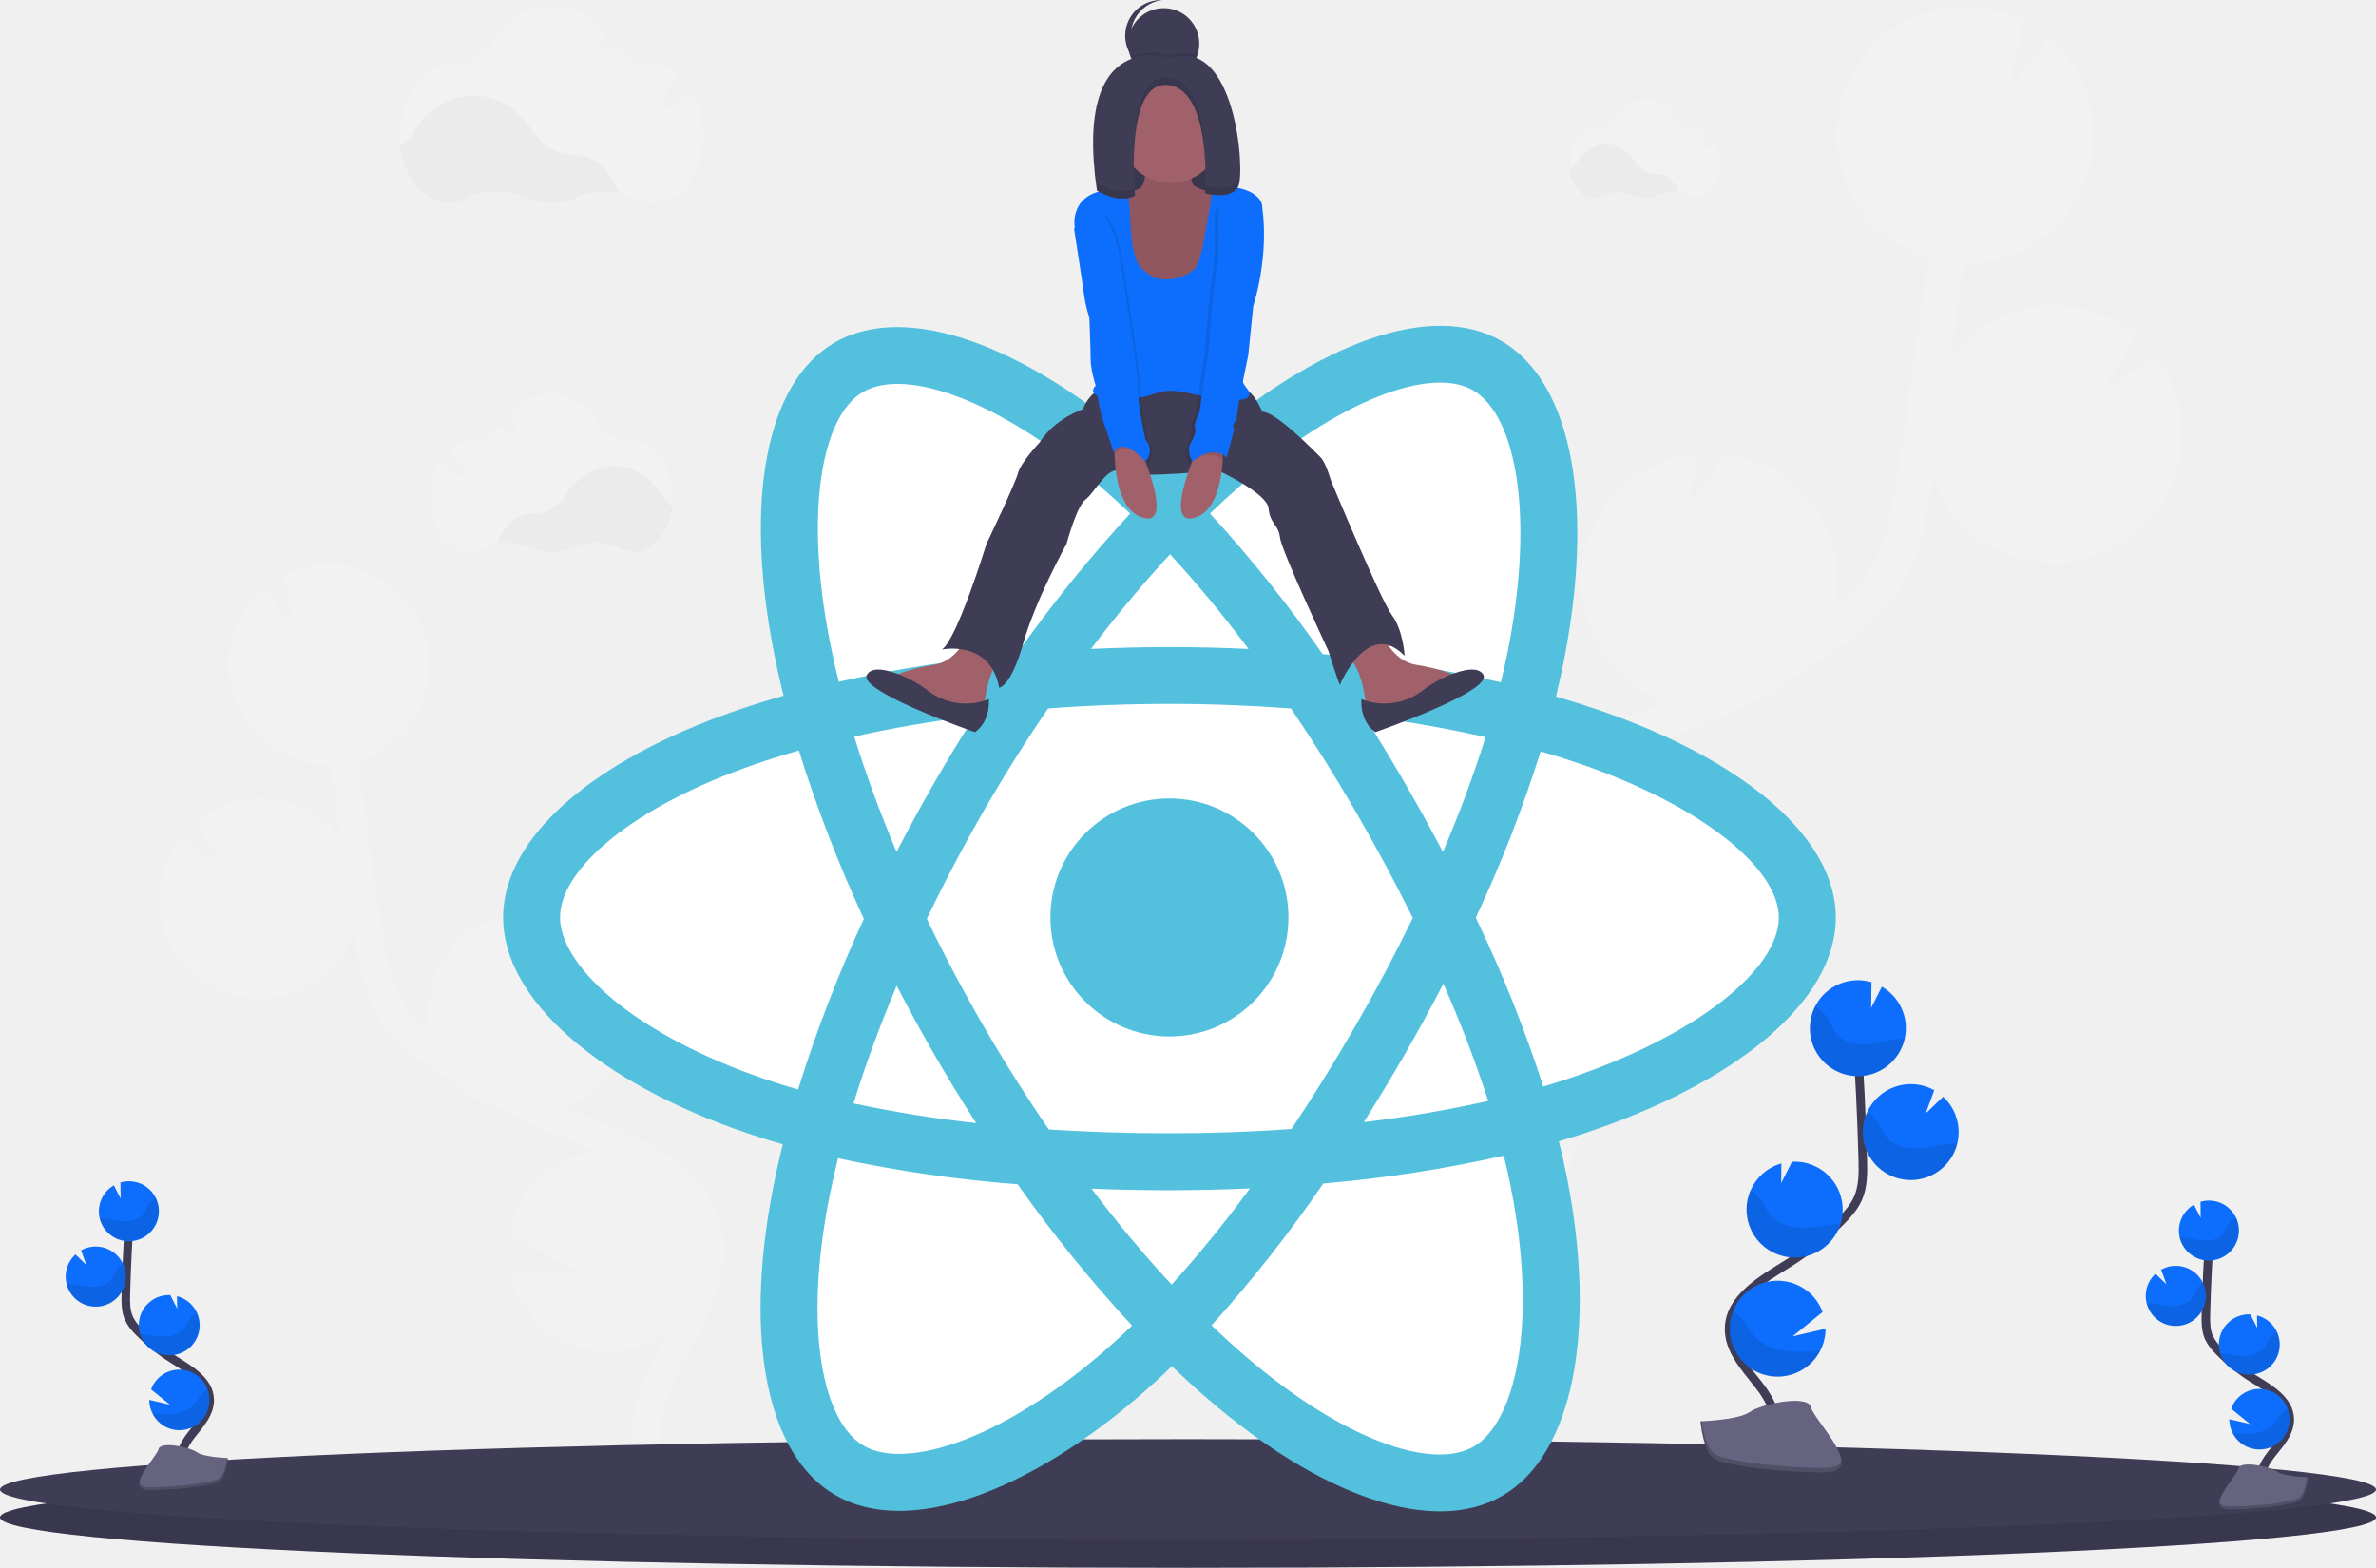
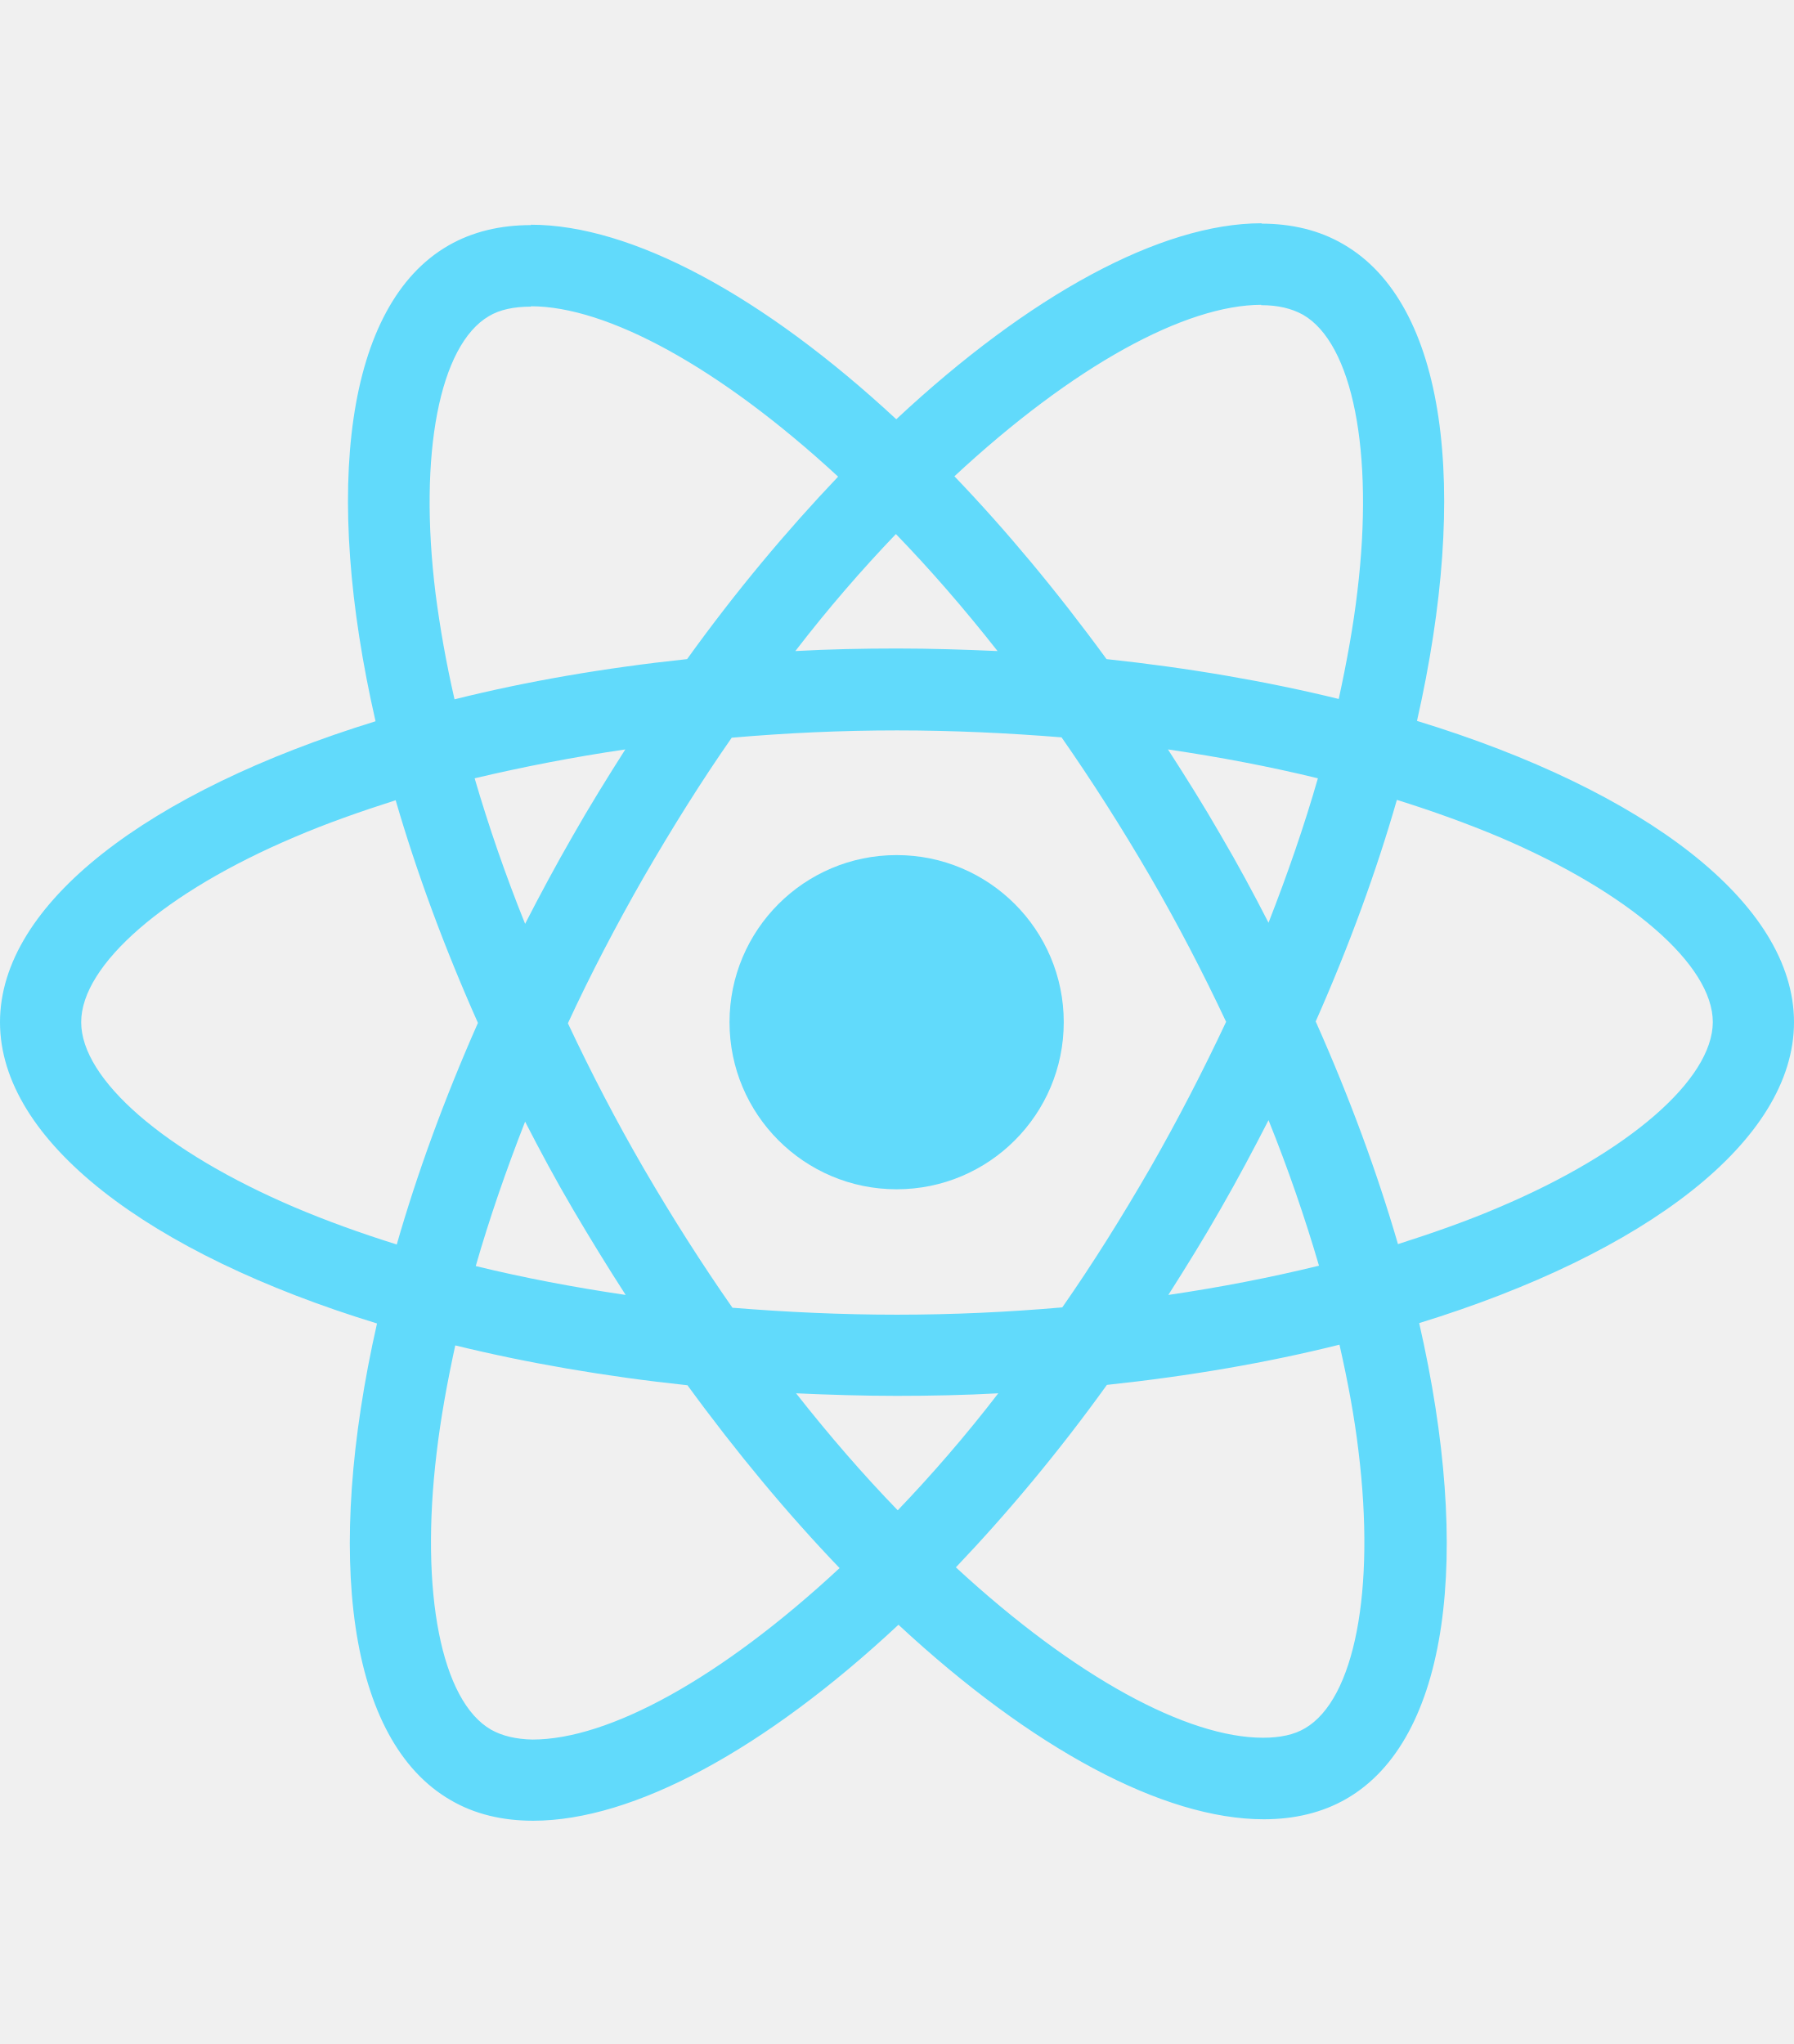
- <svg xmlns="http://www.w3.org/2000/svg" id="a75d69e6-d07c-4db3-9c83-72b2470e5561" data-name="Layer 1" width="1108" height="731.18" viewBox="0 0 1108 731.18">
-   <path d="M813.68,415.2l6.89-2.7c.66-.26,1.31-.54,2-.81a59.85,59.85,0,0,1,15.28-115.77l-4.8,24.2,18.22-23.92.16,0a59.87,59.87,0,0,1,51.16,67.45c-.15,1.13-.39,2.23-.6,3.34,5.61-4.43,10.87-9.32,14.81-15,8-11.54,10.71-25.76,13.47-43.17,5.47-34.48,10.4-69.34,14.84-104.18a59.83,59.83,0,0,1-42-65.36c.25-1.82.6-3.59,1-5.34.1-.44.2-.88.31-1.31.43-1.69.91-3.35,1.47-5,.09-.27.21-.52.3-.78.5-1.37,1-2.72,1.65-4,.22-.5.44-1,.67-1.47.69-1.43,1.42-2.83,2.22-4.19.27-.45.56-.88.83-1.33.62-1,1.27-2,1.94-2.93.36-.5.71-1,1.08-1.49l.27-.39,0,0a59.81,59.81,0,0,1,74.64-17l-6.24,31.49,18-23.64a59.5,59.5,0,0,1,16.32,68.62h.07c-.17.4-.38.78-.55,1.18-.33.74-.67,1.47-1,2.2-.46.93-1,1.84-1.45,2.74-.38.68-.75,1.36-1.16,2-.59,1-1.23,1.9-1.87,2.83-.38.54-.73,1.1-1.12,1.63-1,1.39-2.12,2.72-3.26,4-.4.45-.83.86-1.25,1.3-.81.86-1.62,1.71-2.48,2.52-.53.5-1.09,1-1.64,1.46-.79.7-1.6,1.38-2.43,2-.59.47-1.19.92-1.79,1.36-.87.63-1.75,1.22-2.64,1.81-.6.39-1.2.78-1.81,1.15-1,.61-2.05,1.17-3.1,1.72-.53.27-1,.57-1.59.83-1.58.77-3.2,1.48-4.85,2.11-.31.12-.64.21-.95.32-1.38.5-2.77,1-4.18,1.35-.61.17-1.23.31-1.85.46-1.15.28-2.31.54-3.48.76q-1,.18-2.07.33c-1.15.17-2.31.3-3.48.4-.69.06-1.37.12-2.07.16-1.26.06-2.53.07-3.8.06a2.08,2.08,0,0,0-.25,0q-2.82,22-5.92,44A59.82,59.82,0,0,1,1042,240.88l-15.68,26.58,25.21-16.59a59.68,59.68,0,0,1,11.5,44.16,58.76,58.76,0,0,1-4.5,15.94,59.83,59.83,0,0,1-111.19-4c-.23,1.48-.45,3-.68,4.46-2.44,15.35-5.47,34.46-16.23,50-7.29,10.56-17.33,18.36-27.09,25.22q-9.52,6.7-19.48,12.77a59.85,59.85,0,0,1-24.53,13.74q-16,8.19-32.69,14.81l-6.95,2.72c-6.25,2.44-12.65,4.94-19,7.6,1,.09,2,.17,3,.3a59.9,59.9,0,0,1,50.86,49.05l-42.31,23.11,42.18-1.89A59.16,59.16,0,0,1,843,534.54a59.87,59.87,0,0,1-82.7,11.74l2.1,3.91c1.4,2.58,2.78,5.15,4.12,7.7,18.33,34.74,19.66,64.74,3.75,84.49l-13-10.45c15.49-19.22,3.2-49.77-5.5-66.27-1.32-2.5-2.68-5-4-7.56C736,536.27,722.65,511.53,728,485.2,736,445.5,779.05,428.7,813.68,415.2Z" transform="translate(-46 -84.41)" fill="#f2f2f2" />
-   <path d="M315.6,603.42l-5.38-2.11c-.52-.2-1-.43-1.54-.63a46.75,46.75,0,0,0-11.94-90.42l3.75,18.9-14.22-18.68h-.13a46.76,46.76,0,0,0-40,52.68c.12.89.31,1.74.47,2.61a55.84,55.84,0,0,1-11.56-11.73c-6.23-9-8.37-20.12-10.53-33.71C220.29,493.4,216.45,466.18,213,439a46.72,46.72,0,0,0,32.77-51.05c-.2-1.42-.47-2.8-.79-4.17l-.24-1c-.34-1.32-.71-2.62-1.15-3.88-.07-.21-.16-.41-.24-.61-.39-1.07-.82-2.12-1.28-3.15-.18-.38-.35-.77-.53-1.15-.54-1.11-1.11-2.2-1.73-3.26-.21-.36-.44-.7-.65-1-.49-.78-1-1.55-1.52-2.29-.28-.39-.55-.79-.84-1.17l-.21-.3h0a46.76,46.76,0,0,0-58.29-13.32l4.88,24.6-14.07-18.46a46.48,46.48,0,0,0-12.75,53.59h-.05c.13.31.29.61.43.92.26.58.52,1.15.8,1.72q.54,1.08,1.14,2.13c.29.54.58,1.07.9,1.59.46.75,1,1.48,1.46,2.21.3.42.57.86.88,1.27.8,1.08,1.65,2.12,2.54,3.13.31.35.65.67,1,1,.63.67,1.27,1.33,1.94,2,.41.4.85.77,1.28,1.14q.93.83,1.89,1.59c.46.36.93.71,1.4,1.06.68.49,1.37,1,2.06,1.41.47.31.94.61,1.42.9.79.48,1.6.91,2.42,1.34.42.22.82.45,1.24.66,1.24.6,2.5,1.15,3.79,1.64.24.1.5.16.74.25,1.07.39,2.16.75,3.27,1.06.47.13,1,.24,1.44.35.9.22,1.8.43,2.72.6l1.61.26c.9.13,1.81.23,2.72.31.54.05,1.07.09,1.62.12,1,.05,2,.06,3,.05h.19q2.2,17.22,4.62,34.41a46.71,46.71,0,0,0-67.48-8.14L149.49,488l-19.68-12.95a46.57,46.57,0,0,0-9,34.49A45.8,45.8,0,0,0,124.34,522a46.73,46.73,0,0,0,86.84-3.12c.18,1.15.35,2.32.53,3.48,1.9,12,4.27,26.92,12.67,39.08,5.7,8.24,13.54,14.33,21.16,19.69q7.44,5.24,15.21,10a46.88,46.88,0,0,0,19.16,10.74c8.32,4.26,16.84,8.14,25.54,11.56l5.42,2.13c4.88,1.9,9.88,3.85,14.81,5.93-.78.07-1.57.13-2.36.24A46.77,46.77,0,0,0,283.6,660l33,18-32.94-1.47a46.78,46.78,0,0,0,73.57,29.2c-.55,1-1.09,2-1.64,3.05-1.09,2-2.17,4-3.22,6-14.31,27.13-15.35,50.57-2.92,66l10.13-8.16c-12.1-15-2.5-38.87,4.3-51.76,1-1.95,2.09-3.92,3.16-5.9,9.19-17,19.61-36.37,15.46-56.94C376.29,627.08,342.64,614,315.6,603.42Z" transform="translate(-46 -84.41)" fill="#f2f2f2" />
-   <ellipse cx="554" cy="707.68" rx="554" ry="23.5" fill="#3f3d56" />
-   <ellipse cx="554" cy="707.68" rx="554" ry="23.5" opacity="0.1" />
-   <ellipse cx="554" cy="694.68" rx="554" ry="23.5" fill="#3f3d56" />
-   <path d="M131,770.73c-3-5.51.4-12.26,4.28-17.18s8.61-10,8.51-16.29c-.14-9-9.7-14.31-17.33-19.08a84.78,84.78,0,0,1-15.56-12.51,23,23,0,0,1-4.78-6.4c-1.58-3.52-1.53-7.52-1.43-11.38q.5-19.26,1.9-38.48" transform="translate(-46 -84.41)" fill="none" stroke="#3f3d56" stroke-miterlimit="10" stroke-width="4" />
-   <path d="M92.11,648.7a14,14,0,0,1,7-11.49l3.14,6.21-.09-7.52a13.86,13.86,0,0,1,4.62-.56A14,14,0,1,1,92.11,648.7Z" transform="translate(-46 -84.41)" fill="#0d6efd" />
-   <path d="M117.14,743.7a14,14,0,0,0,26.5-5.76,13.82,13.82,0,0,0-.91-5.69,14,14,0,0,0-26.27.15l8.77,7.13-9.64-2.24A13.89,13.89,0,0,0,117.14,743.7Z" transform="translate(-46 -84.41)" fill="#0d6efd" />
-   <path d="M124.07,716.45a14,14,0,0,0,4.46-27.54l.07,5.79-3.18-6.29h0a14,14,0,0,0-1.31,28.05Z" transform="translate(-46 -84.41)" fill="#0d6efd" />
-   <path d="M90,693.78a14,14,0,0,0,1.32-28,13.88,13.88,0,0,0-7.52,1.78l2.48,6.8-5.11-4.9a14,14,0,0,0-4.53,9.69A13.33,13.33,0,0,0,77,683,14,14,0,0,0,90,693.78Z" transform="translate(-46 -84.41)" fill="#0d6efd" />
-   <path d="M94,652.44c3.24.36,6.39,1.37,9.64,1.57s6.82-.58,8.88-3.1c1.11-1.37,1.66-3.09,2.59-4.57a10.08,10.08,0,0,1,3.54-3.33,14,14,0,1,1-26.24,9.32C92.94,652.35,93.47,652.39,94,652.44Z" transform="translate(-46 -84.41)" opacity="0.1" />
-   <path d="M90,693.78a14,14,0,0,0,13.35-20,10.4,10.4,0,0,0-2.82,2.83c-1,1.51-1.61,3.25-2.78,4.64-2.19,2.57-5.92,3.41-9.31,3.25s-6.66-1.11-10-1.42c-.47,0-.94-.08-1.41-.09A14,14,0,0,0,90,693.78Z" transform="translate(-46 -84.41)" opacity="0.1" />
-   <path d="M124.07,716.45a14,14,0,0,0,13.47-19.76,11.36,11.36,0,0,0-3,2.85c-1.09,1.54-1.77,3.31-3,4.73-2.36,2.64-6.34,3.57-9.93,3.48s-6.82-.93-10.28-1.19A14,14,0,0,0,124.07,716.45Z" transform="translate(-46 -84.41)" opacity="0.1" />
-   <path d="M117.14,743.7a14,14,0,0,0,26.5-5.76,13.82,13.82,0,0,0-.91-5.69,14,14,0,0,0-3.08,2.74c-1.34,1.63-2.21,3.47-3.76,5-2.87,2.82-7.5,4-11.62,4.09A62.35,62.35,0,0,1,117.14,743.7Z" transform="translate(-46 -84.41)" opacity="0.1" />
-   <path d="M152.19,764.39s-11.08-.34-14.41-2.72-17-5.22-17.87-1.4-16.65,19-4.14,19.06,29.06-2,32.39-4S152.19,764.39,152.19,764.39Z" transform="translate(-46 -84.41)" fill="#656380" />
-   <path d="M115.54,778c12.51.1,29.06-2,32.4-4,2.53-1.54,3.54-7.09,3.88-9.65l.37,0s-.7,8.93-4,11-19.89,4.08-32.39,4c-3.61,0-4.86-1.31-4.79-3.22C111.48,777.26,112.86,778,115.54,778Z" transform="translate(-46 -84.41)" opacity="0.2" />
-   <path d="M1101,779.73c-3-5.51.4-12.26,4.28-17.18s8.61-10,8.51-16.29c-.14-9-9.7-14.31-17.33-19.08a84.78,84.78,0,0,1-15.56-12.51,23,23,0,0,1-4.78-6.4c-1.58-3.52-1.53-7.52-1.43-11.38q.49-19.26,1.9-38.48" transform="translate(-46 -84.41)" fill="none" stroke="#3f3d56" stroke-miterlimit="10" stroke-width="4" />
-   <path d="M1062.11,657.7a14,14,0,0,1,7-11.49l3.14,6.21-.09-7.52a13.86,13.86,0,0,1,4.62-.56,14,14,0,1,1-14.68,13.36Z" transform="translate(-46 -84.41)" fill="#0d6efd" />
-   <path d="M1087.14,752.7a14,14,0,0,0,26.5-5.76,13.82,13.82,0,0,0-.91-5.69,14,14,0,0,0-26.27.15l8.77,7.13-9.64-2.24A13.89,13.89,0,0,0,1087.14,752.7Z" transform="translate(-46 -84.41)" fill="#0d6efd" />
-   <path d="M1094.07,725.45a14,14,0,0,0,4.46-27.54l.07,5.79-3.18-6.29h0a14,14,0,0,0-1.31,28.05Z" transform="translate(-46 -84.41)" fill="#0d6efd" />
-   <path d="M1060,702.78a14,14,0,0,0,1.32-28,13.88,13.88,0,0,0-7.52,1.78l2.48,6.8-5.11-4.9a14,14,0,0,0-4.53,9.69A13.33,13.33,0,0,0,1047,692,14,14,0,0,0,1060,702.78Z" transform="translate(-46 -84.41)" fill="#0d6efd" />
-   <path d="M1064,661.44c3.24.36,6.39,1.37,9.64,1.57s6.82-.58,8.88-3.1c1.11-1.37,1.66-3.09,2.59-4.57a10.08,10.08,0,0,1,3.54-3.33,14,14,0,1,1-26.24,9.32C1062.94,661.35,1063.47,661.39,1064,661.44Z" transform="translate(-46 -84.41)" opacity="0.1" />
-   <path d="M1060,702.78a14,14,0,0,0,13.35-20,10.4,10.4,0,0,0-2.82,2.83c-1,1.51-1.61,3.25-2.78,4.64-2.19,2.57-5.92,3.41-9.31,3.25s-6.66-1.11-10-1.42c-.47,0-.94-.08-1.41-.09A14,14,0,0,0,1060,702.78Z" transform="translate(-46 -84.41)" opacity="0.1" />
-   <path d="M1094.07,725.45a14,14,0,0,0,13.47-19.76,11.36,11.36,0,0,0-3,2.85c-1.09,1.54-1.77,3.31-3,4.73-2.36,2.64-6.34,3.57-9.93,3.48s-6.82-.93-10.28-1.19A14,14,0,0,0,1094.07,725.45Z" transform="translate(-46 -84.41)" opacity="0.1" />
-   <path d="M1087.14,752.7a14,14,0,0,0,26.5-5.76,13.82,13.82,0,0,0-.91-5.69,14,14,0,0,0-3.08,2.74c-1.34,1.63-2.21,3.47-3.76,5-2.87,2.82-7.5,4-11.62,4.09A62.35,62.35,0,0,1,1087.14,752.7Z" transform="translate(-46 -84.41)" opacity="0.1" />
-   <path d="M1122.19,773.39s-11.08-.34-14.41-2.72-17-5.22-17.87-1.4-16.65,19-4.14,19.06,29.06-2,32.39-4S1122.19,773.39,1122.19,773.39Z" transform="translate(-46 -84.41)" fill="#656380" />
-   <path d="M1085.54,787c12.51.1,29.06-2,32.4-4,2.53-1.54,3.54-7.09,3.88-9.65l.37,0s-.7,8.93-4,11-19.89,4.08-32.39,4c-3.61,0-4.86-1.31-4.79-3.22C1081.48,786.26,1082.86,787,1085.54,787Z" transform="translate(-46 -84.41)" opacity="0.2" />
-   <path d="M791.57,415.56q-9.92-3.4-20-6.3,1.66-6.79,3.09-13.65c15.14-73.51,5.24-132.73-28.57-152.22-32.42-18.7-85.44.8-139,47.39q-7.92,6.92-15.47,14.2-5.07-4.85-10.3-9.51C525.21,245.64,469,224.65,435.18,244.2c-32.39,18.75-42,74.42-28.35,144.09q2,10.35,4.59,20.58c-7.95,2.26-15.64,4.67-23,7.24C322.63,439,280.61,475,280.61,512.29c0,38.51,45.11,77.14,113.64,100.56q8.34,2.83,16.8,5.26-2.74,11-4.88,22.18c-13,68.46-2.84,122.82,29.46,141.45C469,801,525,781.2,579.52,733.54c4.31-3.77,8.63-7.77,13-11.95q8.18,7.89,16.79,15.32c52.82,45.45,105,63.81,137.26,45.12,33.33-19.29,44.16-77.69,30.1-148.73q-1.6-8.14-3.73-16.61,5.91-1.74,11.56-3.61c71.24-23.6,117.6-61.76,117.6-100.79,0-37.43-43.38-73.62-110.5-96.73Z" transform="translate(-46 -84.41)" fill="#53c1de" />
-   <path d="M776.12,587.88c-3.4,1.13-6.88,2.21-10.44,3.27a621.6,621.6,0,0,0-31.47-78.73,623.06,623.06,0,0,0,30.25-77.58c6.35,1.84,12.53,3.78,18.47,5.83,57.51,19.79,92.59,49.06,92.59,71.62,0,24-37.89,55.21-99.4,75.59ZM750.6,638.46c6.22,31.41,7.1,59.81,3,82-3.7,19.95-11.14,33.25-20.34,38.58-19.59,11.33-61.47-3.4-106.64-42.27q-7.77-6.69-15.63-14.25a624.23,624.23,0,0,0,52.09-66.14,620.2,620.2,0,0,0,84.17-13q1.9,7.68,3.37,15ZM492.48,757.1c-19.14,6.76-34.38,6.95-43.59,1.64-19.6-11.31-27.75-55-16.63-113.5q2-10.37,4.53-20.63a625.79,625.79,0,0,0,83.75,12.13,645.09,645.09,0,0,0,53.35,65.9q-5.79,5.61-11.84,10.91c-24.11,21.08-48.28,36-69.57,43.55ZM402.84,587.73c-30.31-10.36-55.33-23.82-72.49-38.5-15.41-13.2-23.19-26.31-23.19-36.94,0-22.63,33.74-51.5,90-71.11q10.6-3.69,21.39-6.73a637.08,637.08,0,0,0,30.29,78.48,646.29,646.29,0,0,0-30.66,79.6Q410.44,590.32,402.84,587.73Zm30.05-204.54c-11.68-59.69-3.93-104.72,15.59-116,20.79-12,66.76,5.12,115.22,48.15,3.1,2.75,6.21,5.63,9.32,8.6a635.89,635.89,0,0,0-52.93,65.52,648.42,648.42,0,0,0-82.93,12.89q-2.39-9.52-4.27-19.15ZM701,449.38q-9.11-15.74-18.89-31.08c19.83,2.51,38.82,5.83,56.66,9.91a565.54,565.54,0,0,1-19.89,53.51q-8.61-16.35-17.88-32.34ZM591.64,342.91a569.3,569.3,0,0,1,36.57,44.14q-36.71-1.73-73.45,0c12.07-15.92,24.44-30.72,36.88-44.13Zm-110,106.65q-9.15,15.87-17.55,32.14c-7.73-18.33-14.34-36.36-19.74-53.77,17.73-4,36.64-7.21,56.34-9.68Q490.77,433.69,481.62,449.56Zm19.61,158.65A564.64,564.64,0,0,1,444,599c5.49-17.71,12.25-36.13,20.15-54.86q8.43,16.29,17.61,32.16Q491.1,592.49,501.23,608.21Zm91.14,75.33C579.79,670,567.24,655,555,638.79q17.85.71,36.36.71,19,0,37.51-.84A563.94,563.94,0,0,1,592.37,683.54ZM719.08,543.19A562.82,562.82,0,0,1,740,597.85a561.35,561.35,0,0,1-58,9.89q9.85-15.63,19.08-31.63,9.38-16.26,18-32.92Zm-41,19.66q-14.12,24.52-29.81,48.1c-18.44,1.32-37.49,2-56.91,2s-38.15-.6-56.27-1.78Q519,587.67,504.7,563t-26.51-50.08q12.27-25.53,26.43-50.1h0q14.14-24.56,30.13-48c18.49-1.4,37.43-2.13,56.59-2.13s38.22.74,56.69,2.14q15.81,23.37,30,47.81t26.79,49.87q-12.45,25.62-26.71,50.3Zm54.77-296.46c20.81,12,28.9,60.4,15.83,123.87q-1.29,6.19-2.8,12.35a635.74,635.74,0,0,0-83.09-13.13,625.16,625.16,0,0,0-52.53-65.56q7-6.74,14.29-13.11c45.88-39.93,88.76-55.69,108.3-44.42Z" transform="translate(-46 -84.41)" fill="#fff" />
-   <path d="M591.34,456.79a55.5,55.5,0,1,1-55.5,55.5,55.49,55.49,0,0,1,55.5-55.5" transform="translate(-46 -84.41)" fill="#53c1de" />
-   <path d="M605.26,104.81a16.6,16.6,0,1,1-16.6-16.6A16.52,16.52,0,0,1,605.26,104.81Z" transform="translate(-46 -84.41)" fill="#3f3d56" />
-   <path d="M575.4,109a16.62,16.62,0,0,1,12.49-24.54,16.6,16.6,0,1,0,1.41,33.07A16.6,16.6,0,0,1,575.4,109Z" transform="translate(-46 -84.41)" fill="#3f3d56" />
-   <rect x="521.91" y="43.52" width="44.47" height="69.37" fill="#3f3d56" />
-   <rect x="521.91" y="43.52" width="44.47" height="69.37" opacity="0.1" />
-   <path d="M497.66,379.61s-4.75,13.05-16,14.83-17.79,4.74-17.79,4.74l26.68,17.19,14.23-1.78s1.78-18.38,7.71-22.53S497.66,379.61,497.66,379.61Z" transform="translate(-46 -84.41)" fill="#a0616a" />
-   <path d="M690.34,379.61s4.75,13.05,16,14.83,17.79,4.74,17.79,4.74l-26.68,17.19-14.23-1.78s-1.78-18.38-7.71-22.53S690.34,379.61,690.34,379.61Z" transform="translate(-46 -84.41)" fill="#a0616a" />
-   <path d="M560.5,264.59s-7.11,3.56-9.48,10.68c0,0-13,4.15-20.16,15.41,0,0-8.9,9.49-10.08,14.23S506,338.11,506,338.11s-13.64,44.47-20.75,49.21c0,0,22.53-4.74,26.68,17.79,0,0,5.33,0,11.26-20.75s20.16-46.25,20.16-46.25,4.74-17.78,8.89-20.75,10.67-16.6,16.6-13,45.06-.6,45.06-.6S637,314.4,637.58,321.51s4.74,7.71,5.33,13.64,22.53,52.76,22.53,52.76,4.15,13,5.34,16c0,0,13-31.42,30.24-13.63,0,0-.6-11.86-5.93-19s-28.46-62.84-28.46-62.84-2.37-8.3-4.74-10.67-20.76-21.35-27.28-21.35c0,0-3.55-8.89-7.7-10.08Z" transform="translate(-46 -84.41)" fill="#3f3d56" />
-   <path d="M507.14,410.44a28.89,28.89,0,0,1-28.22-3.79,56.37,56.37,0,0,0-12.59-7.3c-6.29-2.54-13.81-4.42-16.1-.17-4.15,7.71,50.39,26.68,50.39,26.68S507.74,421.71,507.14,410.44Z" transform="translate(-46 -84.41)" fill="#3f3d56" />
-   <path d="M680.86,410.44a28.89,28.89,0,0,0,28.22-3.79,56.37,56.37,0,0,1,12.59-7.3c6.29-2.54,13.81-4.42,16.1-.17,4.15,7.71-50.39,26.68-50.39,26.68S680.26,421.71,680.86,410.44Z" transform="translate(-46 -84.41)" fill="#3f3d56" />
-   <path d="M579.88,167.08c-.22,2.06-.9,4.29-2.66,5.38-1.44.9-3.26.83-4.92,1.17a11.46,11.46,0,0,0-7.82,6.77,17.51,17.51,0,0,0-.75,10.55,39.22,39.22,0,0,0,1.52,5.06c1.74,4.92,3.84,9.8,7.09,13.89a59,59,0,0,0,9.3,8.77c2.11,1.72,4.29,3.47,6.89,4.28a21.75,21.75,0,0,0,5.4.72c2.25.1,4.65.17,6.6-.95,3-1.73,3.89-5.55,5.52-8.62,1.38-2.6,3.44-4.81,4.73-7.46a29.49,29.49,0,0,0,2-6.52l2.77-12.3c1-4.47,1.92-9.51-.59-13.34a2.28,2.28,0,0,0-.74-.77,2.79,2.79,0,0,0-1.52-.15,16.44,16.44,0,0,1-9.15-2.09,3.93,3.93,0,0,1-1.15-.9,4.72,4.72,0,0,1-.7-2.12,22.2,22.2,0,0,0-1.28-4.45,3,3,0,0,0-.87-1.34,3.15,3.15,0,0,0-1.41-.47,114.47,114.47,0,0,0-12.93-1.35c-1.42-.07-3.56-.64-4.54.62S580,165.58,579.88,167.08Z" transform="translate(-46 -84.41)" fill="#a0616a" />
-   <path d="M579.88,167.08c-.22,2.06-.9,4.29-2.66,5.38-1.44.9-3.26.83-4.92,1.17a11.46,11.46,0,0,0-7.82,6.77,17.51,17.51,0,0,0-.75,10.55,39.22,39.22,0,0,0,1.52,5.06c1.74,4.92,3.84,9.8,7.09,13.89a59,59,0,0,0,9.3,8.77c2.11,1.72,4.29,3.47,6.89,4.28a21.75,21.75,0,0,0,5.4.72c2.25.1,4.65.17,6.6-.95,3-1.73,3.89-5.55,5.52-8.62,1.38-2.6,3.44-4.81,4.73-7.46a29.49,29.49,0,0,0,2-6.52l2.77-12.3c1-4.47,1.92-9.51-.59-13.34a2.28,2.28,0,0,0-.74-.77,2.79,2.79,0,0,0-1.52-.15,16.44,16.44,0,0,1-9.15-2.09,3.93,3.93,0,0,1-1.15-.9,4.72,4.72,0,0,1-.7-2.12,22.2,22.2,0,0,0-1.28-4.45,3,3,0,0,0-.87-1.34,3.15,3.15,0,0,0-1.41-.47,114.47,114.47,0,0,0-12.93-1.35c-1.42-.07-3.56-.64-4.54.62S580,165.58,579.88,167.08Z" transform="translate(-46 -84.41)" opacity="0.1" />
-   <path d="M571.85,174.15a26.93,26.93,0,0,0-7.13-1.12c-5.72-.14-11.84,1.83-15.14,6.5A15.34,15.34,0,0,0,547.29,191a23.57,23.57,0,0,0,5.2,10.66,32,32,0,0,1,4,5.24c1.58,3,1.63,6.59,2.06,10,1,8.12,4.46,15.75,5.83,23.82s.19,17.42-6.18,22.55c-1.07.86-2.37,1.77-2.46,3.14-.14,2.19,2.71,3.12,4.9,3.33,6.55.62,13.27,1.23,19.63-.46,2.63-.7,5.17-1.79,7.85-2.29,6.8-1.27,13.64,1.34,20.45,2.59a90.61,90.61,0,0,0,14.91,1.21,7.94,7.94,0,0,0,3.43-.45,2.75,2.75,0,0,0,1.74-2.74,4.76,4.76,0,0,0-1.18-2c-3.44-4.25-4.49-9.9-5.43-15.29l-3.15-18.11c-1.69-9.68-3.26-20.2,1.32-28.89,3.29-6.25,9.36-10.65,12.83-16.8a9.84,9.84,0,0,0,1.55-6.28c-.52-3.09-3.31-5.3-6.17-6.59A23.21,23.21,0,0,0,611,173c.1,4.33-1,8.71-1.71,13l-1.21,7a88.83,88.83,0,0,1-2.71,12.2,12.85,12.85,0,0,1-2.17,4.42,11.43,11.43,0,0,1-3.83,2.79,22.83,22.83,0,0,1-10.14,2.32,13.54,13.54,0,0,1-4.48-.69,19,19,0,0,1-6.17-4.34,10.11,10.11,0,0,1-1.63-1.77,9.93,9.93,0,0,1-1.11-2.67,55.42,55.42,0,0,1-1.91-7.48c-.3-1.94-.4-3.91-.54-5.87C573,186.12,573,179.72,571.85,174.15Z" transform="translate(-46 -84.41)" fill="#0d6efd" />
-   <path d="M565.84,288.9s-2.37,31.43,12.45,36.76,1.78-26.09,1.78-26.09l-4.75-9.48Z" transform="translate(-46 -84.41)" fill="#a0616a" />
-   <path d="M616.23,288.9s2.37,31.43-12.45,36.76S602,299.57,602,299.57l4.75-9.48Z" transform="translate(-46 -84.41)" fill="#a0616a" />
-   <path d="M552.79,184l-4.74,7.71s4.15,26.68,4.74,31.42a62.2,62.2,0,0,0,2.38,10.08s.59,14.23.59,19.57,3,14.23,3,14.23a64.82,64.82,0,0,0,3,14.82c2.37,6.52,4.74,14.23,4.74,14.23s3-8.3,14.82,4.15a7.18,7.18,0,0,0,0-10.08s-3.55-16-3.55-24.31-6.53-48-6.53-48S567,172.7,552.79,184Z" transform="translate(-46 -84.41)" opacity="0.1" />
-   <path d="M551.61,183.37l-4.74,7.71s4.15,26.68,4.74,31.42A61.84,61.84,0,0,0,554,232.58s.59,14.23.59,19.56,3,14.23,3,14.23a64.53,64.53,0,0,0,3,14.82c2.37,6.53,4.75,14.23,4.75,14.23s3-8.3,14.82,4.15a7.18,7.18,0,0,0,0-10.07s-3.56-16-3.56-24.31-6.52-48-6.52-48S565.84,172.1,551.61,183.37Z" transform="translate(-46 -84.41)" fill="#0d6efd" />
-   <path d="M629.87,179.22l3,3.53s3.49,20.18-4.22,45.68l-2.37,23.12s-4.15,19.57-4.74,24.31-.59,5.33-1.78,7.11a2.29,2.29,0,0,0,0,3l-3.56,13s-5.33-6.52-16,1.78c0,0-3-4.74-.6-8.89s2.37-5.93,1.78-7.12,2.37-7.11,2.37-8.3S607.93,248,607.93,248s1.78-26.68,3.56-35.57c1.09-5.47,1.07-17.66.88-26.24-.19-8.94,10.63-13.78,17-7.5C629.52,178.85,629.7,179,629.87,179.22Z" transform="translate(-46 -84.41)" opacity="0.1" />
-   <path d="M631.65,178l3,3.53s3.49,20.19-4.22,45.68l-2.37,23.12s-4.15,19.57-4.74,24.31-.6,5.34-1.78,7.12a2.28,2.28,0,0,0,0,3L618,297.8s-5.33-6.53-16,1.77c0,0-3-4.74-.59-8.89s2.37-5.93,1.78-7.11,2.37-7.12,2.37-8.3,4.15-28.46,4.15-28.46,1.78-26.68,3.56-35.58.59-35.57.59-35.57S623.35,169.14,631.65,178Z" transform="translate(-46 -84.41)" fill="#0d6efd" />
-   <circle cx="545.92" cy="61.61" r="23.72" fill="#a0616a" />
-   <path d="M604.29,110.41a16.6,16.6,0,0,1-31.09.44c9.26-3.73,18.72-.41,18.72-.41C596.65,108.78,600.75,108.93,604.29,110.41Z" transform="translate(-46 -84.41)" opacity="0.1" />
-   <path d="M591.92,111.63s-45.65-16-34.38,61.66c0,0,10.08,6.52,17.78,2.37,0,0-5.33-53.95,15.42-51.58s17.19,50.4,17.19,50.4,11.86,3.55,15.42-3S622.16,101,591.92,111.63Z" transform="translate(-46 -84.41)" fill="#3f3d56" />
-   <path d="M590.74,120.52c-14.24-1.62-16.2,23.27-16,39.05.17-15.69,2.81-37,16-35.49,14.81,1.69,17.24,26.66,17.41,40.8C608.32,151.9,606.9,122.37,590.74,120.52Z" transform="translate(-46 -84.41)" opacity="0.1" />
-   <path d="M557.54,169.73a159.38,159.38,0,0,1-1.77-20.53,152.12,152.12,0,0,0,1.77,24.09s10.08,6.52,17.78,2.37c0,0-.12-1.28-.26-3.43C567.39,176.1,557.54,169.73,557.54,169.73Z" transform="translate(-46 -84.41)" opacity="0.1" />
-   <path d="M623.35,168c-3.32,6.08-13.83,3.41-15.25,3-.07,2.2-.17,3.52-.17,3.52s11.86,3.55,15.42-3c.73-1.34,1.11-5.13,1-10.2C624.25,164.57,623.9,167,623.35,168Z" transform="translate(-46 -84.41)" opacity="0.1" />
-   <path d="M872.73,757.37c4.74-8.78-.64-19.54-6.82-27.37s-13.73-16-13.57-26c.23-14.35,15.45-22.81,27.62-30.42a134.77,134.77,0,0,0,24.79-19.93c3-3.05,5.87-6.31,7.62-10.21,2.52-5.6,2.45-12,2.29-18.12q-.79-30.71-3-61.34" transform="translate(-46 -84.41)" fill="none" stroke="#3f3d56" stroke-miterlimit="10" stroke-width="4" />
-   <path d="M934.74,562.9a22.31,22.31,0,0,0-11.16-18.32l-5,9.9.15-12a22.37,22.37,0,1,0,16,20.41Z" transform="translate(-46 -84.41)" fill="#0d6efd" />
-   <path d="M894.86,714.29a22.36,22.36,0,1,1,1.08-18l-14,11.37,15.37-3.57A22.25,22.25,0,0,1,894.86,714.29Z" transform="translate(-46 -84.41)" fill="#0d6efd" />
-   <path d="M883.81,670.86A22.37,22.37,0,0,1,876.72,627l-.12,9.22,5.06-10h.06a22.37,22.37,0,1,1,2.09,44.69Z" transform="translate(-46 -84.41)" fill="#0d6efd" />
-   <path d="M938.11,634.73A22.37,22.37,0,1,1,948,592.87l-4,10.83,8.13-7.8a22.37,22.37,0,0,1-14.07,38.83Z" transform="translate(-46 -84.41)" fill="#0d6efd" />
-   <path d="M931.74,568.86c-5.17.57-10.19,2.18-15.37,2.5s-10.87-.92-14.14-5c-1.77-2.17-2.65-4.91-4.14-7.28a16,16,0,0,0-5.63-5.3,22.37,22.37,0,1,0,41.81,14.84C933.42,568.71,932.58,568.77,931.74,568.86Z" transform="translate(-46 -84.41)" opacity="0.1" />
-   <path d="M938.11,634.73a22.39,22.39,0,0,1-21.28-31.91,16.37,16.37,0,0,1,4.5,4.51c1.59,2.4,2.56,5.18,4.43,7.39,3.48,4.09,9.44,5.43,14.84,5.19s10.6-1.78,16-2.28c.75-.06,1.5-.11,2.26-.13A22.37,22.37,0,0,1,938.11,634.73Z" transform="translate(-46 -84.41)" opacity="0.1" />
-   <path d="M883.81,670.86a22.37,22.37,0,0,1-21.46-31.49,17.83,17.83,0,0,1,4.73,4.55c1.74,2.45,2.82,5.27,4.86,7.54,3.77,4.2,10.11,5.68,15.83,5.54,5.54-.12,10.87-1.48,16.38-1.9A22.36,22.36,0,0,1,883.81,670.86Z" transform="translate(-46 -84.41)" opacity="0.1" />
-   <path d="M894.86,714.29A22.37,22.37,0,0,1,854.08,696a22.27,22.27,0,0,1,4.91,4.38c2.13,2.59,3.53,5.53,6,7.94,4.57,4.49,11.95,6.34,18.52,6.51A97.1,97.1,0,0,0,894.86,714.29Z" transform="translate(-46 -84.41)" opacity="0.1" />
-   <path d="M839,747.26s17.65-.54,23-4.33,27.16-8.31,28.48-2.24,26.53,30.22,6.6,30.38-46.31-3.1-51.62-6.34S839,747.26,839,747.26Z" transform="translate(-46 -84.41)" fill="#656380" />
-   <path d="M897.4,769c-19.93.16-46.31-3.11-51.62-6.34-4-2.47-5.65-11.3-6.19-15.38l-.59,0s1.12,14.24,6.43,17.47,31.69,6.5,51.62,6.34c5.75,0,7.74-2.09,7.63-5.12C903.88,767.78,901.69,768.92,897.4,769Z" transform="translate(-46 -84.41)" opacity="0.2" />
-   <path d="M369,127.27l-18.25,11.57,11.08-20.15a18,18,0,0,0-11-3.94h-.3a21.58,21.58,0,0,1-3.78-.28l-6.19,3.92,2.65-4.82a22.06,22.06,0,0,1-10.82-8.21l-11.07,7,7-12.72c-6.48-7.77-15.2-12.54-24.81-12.54-11.51,0-21.76,6.85-28.38,17.52a21.24,21.24,0,0,1-18.76,10.12l-.62,0c-12.71,0-23,14.41-23,32.19s10.3,32.18,23,32.18a17.2,17.2,0,0,0,8-2c8.29-4.31,19.17-4.39,27.85-.54a29,29,0,0,0,23.68.05c8.62-3.77,19.37-3.69,27.61.54a17.23,17.23,0,0,0,7.93,2c12.71,0,23-14.41,23-32.18A40.86,40.86,0,0,0,369,127.27Z" transform="translate(-46 -84.41)" fill="#f2f2f2" />
-   <path d="M334.59,174.36a34,34,0,0,0-19.72,2.14,29,29,0,0,1-23.67-.05c-8.69-3.85-19.57-3.77-27.86.54a17.2,17.2,0,0,1-8,2c-11.29,0-20.68-11.38-22.64-26.38a21.58,21.58,0,0,0,5.64-6.08C245,135.87,255.21,129,266.72,129s21.64,6.77,28.26,17.32a21.79,21.79,0,0,0,18.76,10.31H314C323,156.64,330.8,163.85,334.59,174.36Z" transform="translate(-46 -84.41)" opacity="0.03" />
-   <path d="M846.07,150.83,837,156.6l5.53-10a9,9,0,0,0-5.51-2h-.14a10.79,10.79,0,0,1-1.89-.14l-3.09,2L833.2,144a11,11,0,0,1-5.4-4.09l-5.52,3.5,3.49-6.34a16.17,16.17,0,0,0-12.37-6.26c-5.75,0-10.86,3.42-14.16,8.74a10.57,10.57,0,0,1-9.36,5h-.31c-6.34,0-11.48,7.19-11.48,16s5.14,16.05,11.48,16.05a8.62,8.62,0,0,0,4-1,16.56,16.56,0,0,1,13.89-.27,14.52,14.52,0,0,0,11.81,0,16.58,16.58,0,0,1,13.77.27,8.61,8.61,0,0,0,4,1c6.34,0,11.48-7.18,11.48-16.05A20.28,20.28,0,0,0,846.07,150.83Z" transform="translate(-46 -84.41)" fill="#f2f2f2" />
-   <path d="M828.92,174.32a17,17,0,0,0-9.83,1.07,14.52,14.52,0,0,1-11.81,0,16.58,16.58,0,0,0-13.9.27,8.55,8.55,0,0,1-4,1c-5.64,0-10.32-5.67-11.3-13.15a10.93,10.93,0,0,0,2.82-3c3.3-5.32,8.42-8.73,14.16-8.73s10.79,3.37,14.09,8.63a10.85,10.85,0,0,0,9.36,5.14h.15C823.15,165.48,827,169.08,828.92,174.32Z" transform="translate(-46 -84.41)" opacity="0.03" />
-   <path d="M250.34,300.27,265,309.55l-8.88-16.15a14.48,14.48,0,0,1,8.85-3.15h.23a17.08,17.08,0,0,0,3-.22l4.95,3.14L271,289.31a17.78,17.78,0,0,0,8.67-6.58l8.87,5.62L283,278.16c5.19-6.22,12.18-10,19.87-10,9.23,0,17.44,5.48,22.75,14a17,17,0,0,0,15,8.11h.5c10.18,0,18.43,11.54,18.43,25.78s-8.25,25.79-18.43,25.79a13.86,13.86,0,0,1-6.43-1.61,26.59,26.59,0,0,0-22.31-.43,23.28,23.28,0,0,1-19,0,26.64,26.64,0,0,0-22.12.43,13.9,13.9,0,0,1-6.35,1.57c-10.19,0-18.44-11.54-18.44-25.79A32.78,32.78,0,0,1,250.34,300.27Z" transform="translate(-46 -84.41)" fill="#f2f2f2" />
-   <path d="M277.89,338a27.36,27.36,0,0,1,15.8,1.72,23.28,23.28,0,0,0,19,0,26.61,26.61,0,0,1,22.32.43,13.82,13.82,0,0,0,6.42,1.61c9.05,0,16.57-9.11,18.14-21.13a17.44,17.44,0,0,1-4.52-4.88c-5.31-8.54-13.52-14-22.75-14s-17.33,5.42-22.64,13.88a17.44,17.44,0,0,1-15,8.25h-.23C287.17,323.81,280.93,329.59,277.89,338Z" transform="translate(-46 -84.41)" opacity="0.03" />
+ <svg xmlns="http://www.w3.org/2000/svg" height="2500" viewBox="175.7 78 490.6 436.9" width="2194">
+   <g fill="#61dafb">
+     <path d="m666.3 296.5c0-32.5-40.7-63.3-103.1-82.4 14.4-63.6 8-114.2-20.2-130.4-6.5-3.8-14.1-5.6-22.4-5.6v22.3c4.6 0 8.3.9 11.4 2.6 13.6 7.8 19.5 37.5 14.9 75.7-1.1 9.4-2.9 19.3-5.1 29.4-19.6-4.8-41-8.5-63.5-10.9-13.5-18.5-27.5-35.3-41.6-50 32.6-30.3 63.2-46.9 84-46.9v-22.3c-27.5 0-63.5 19.6-99.9 53.6-36.4-33.8-72.4-53.2-99.9-53.2v22.3c20.7 0 51.4 16.5 84 46.6-14 14.7-28 31.4-41.3 49.9-22.6 2.4-44 6.1-63.6 11-2.3-10-4-19.7-5.2-29-4.7-38.2 1.1-67.9 14.6-75.8 3-1.8 6.9-2.6 11.5-2.6v-22.3c-8.4 0-16 1.8-22.6 5.6-28.1 16.2-34.4 66.7-19.9 130.1-62.2 19.2-102.7 49.9-102.7 82.3 0 32.5 40.7 63.3 103.1 82.4-14.4 63.6-8 114.2 20.2 130.4 6.5 3.8 14.1 5.6 22.5 5.6 27.5 0 63.5-19.6 99.9-53.6 36.4 33.8 72.4 53.2 99.9 53.2 8.4 0 16-1.8 22.6-5.6 28.1-16.2 34.4-66.7 19.9-130.1 62-19.1 102.5-49.9 102.5-82.3zm-130.2-66.7c-3.7 12.9-8.3 26.2-13.5 39.5-4.1-8-8.4-16-13.1-24-4.6-8-9.5-15.8-14.4-23.4 14.2 2.1 27.9 4.7 41 7.9zm-45.8 106.5c-7.8 13.5-15.8 26.3-24.1 38.2-14.9 1.3-30 2-45.2 2-15.1 0-30.2-.7-45-1.9-8.3-11.9-16.4-24.6-24.2-38-7.6-13.1-14.5-26.4-20.8-39.8 6.2-13.4 13.2-26.8 20.7-39.9 7.8-13.5 15.8-26.3 24.1-38.2 14.9-1.3 30-2 45.2-2 15.1 0 30.2.7 45 1.9 8.3 11.9 16.4 24.6 24.2 38 7.6 13.1 14.5 26.4 20.8 39.8-6.3 13.4-13.2 26.8-20.7 39.9zm32.3-13c5.4 13.4 10 26.8 13.8 39.8-13.1 3.2-26.9 5.9-41.2 8 4.9-7.7 9.8-15.6 14.4-23.7 4.6-8 8.9-16.1 13-24.1zm-101.4 106.7c-9.3-9.6-18.6-20.3-27.8-32 9 .4 18.2.7 27.5.7 9.4 0 18.7-.2 27.8-.7-9 11.7-18.3 22.4-27.5 32zm-74.4-58.9c-14.2-2.1-27.9-4.7-41-7.9 3.7-12.9 8.3-26.2 13.5-39.5 4.1 8 8.4 16 13.1 24s9.5 15.8 14.4 23.4zm73.9-208.1c9.3 9.6 18.6 20.3 27.8 32-9-.4-18.2-.7-27.5-.7-9.4 0-18.7.2-27.8.7 9-11.7 18.3-22.4 27.5-32zm-74 58.9c-4.9 7.7-9.8 15.6-14.4 23.7-4.6 8-8.9 16-13 24-5.4-13.4-10-26.8-13.8-39.8 13.1-3.1 26.9-5.8 41.2-7.9zm-90.5 125.2c-35.4-15.1-58.3-34.9-58.3-50.6s22.9-35.6 58.3-50.6c8.6-3.7 18-7 27.7-10.1 5.7 19.6 13.2 40 22.5 60.9-9.2 20.8-16.6 41.1-22.2 60.6-9.9-3.1-19.3-6.5-28-10.2zm53.8 142.9c-13.6-7.8-19.5-37.5-14.9-75.7 1.1-9.4 2.9-19.3 5.1-29.4 19.6 4.8 41 8.5 63.5 10.9 13.5 18.5 27.5 35.3 41.6 50-32.6 30.3-63.2 46.9-84 46.9-4.5-.1-8.3-1-11.3-2.7zm237.2-76.2c4.7 38.2-1.1 67.9-14.6 75.8-3 1.8-6.9 2.6-11.5 2.6-20.7 0-51.4-16.5-84-46.6 14-14.7 28-31.4 41.3-49.9 22.6-2.4 44-6.1 63.6-11 2.3 10.1 4.1 19.8 5.2 29.1zm38.5-66.7c-8.6 3.7-18 7-27.7 10.1-5.7-19.6-13.2-40-22.5-60.9 9.2-20.8 16.6-41.1 22.2-60.6 9.9 3.1 19.3 6.5 28.1 10.2 35.4 15.1 58.3 34.9 58.3 50.6-.1 15.7-23 35.6-58.4 50.6z" />
+     <circle cx="420.9" cy="296.5" r="45.7" />
+   </g>
</svg>
